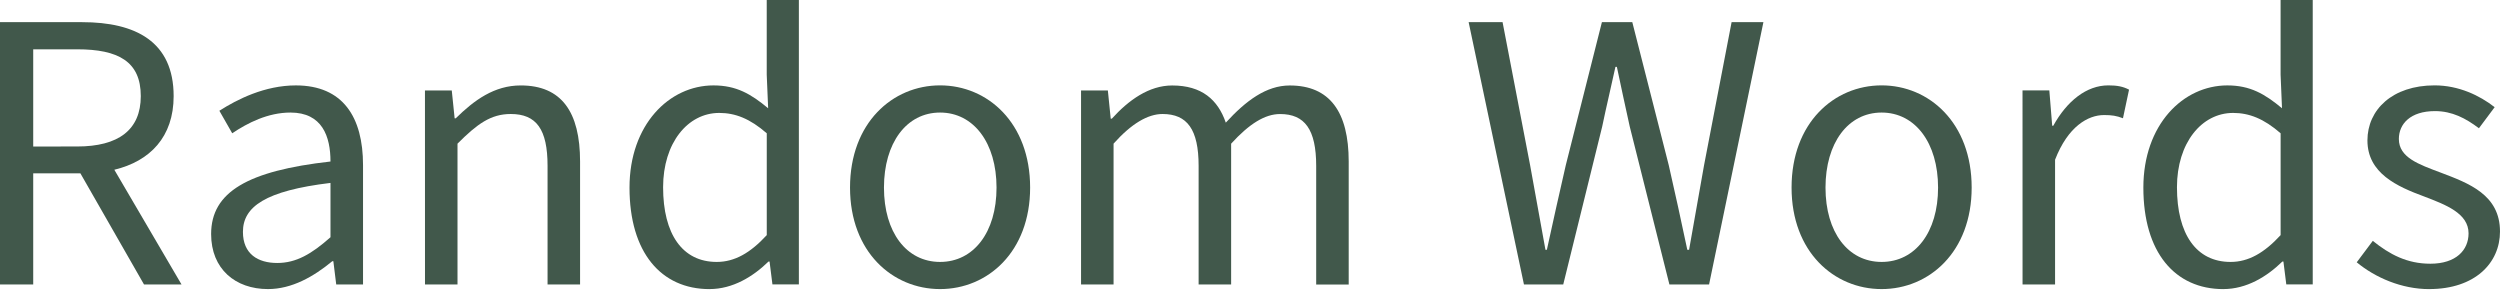
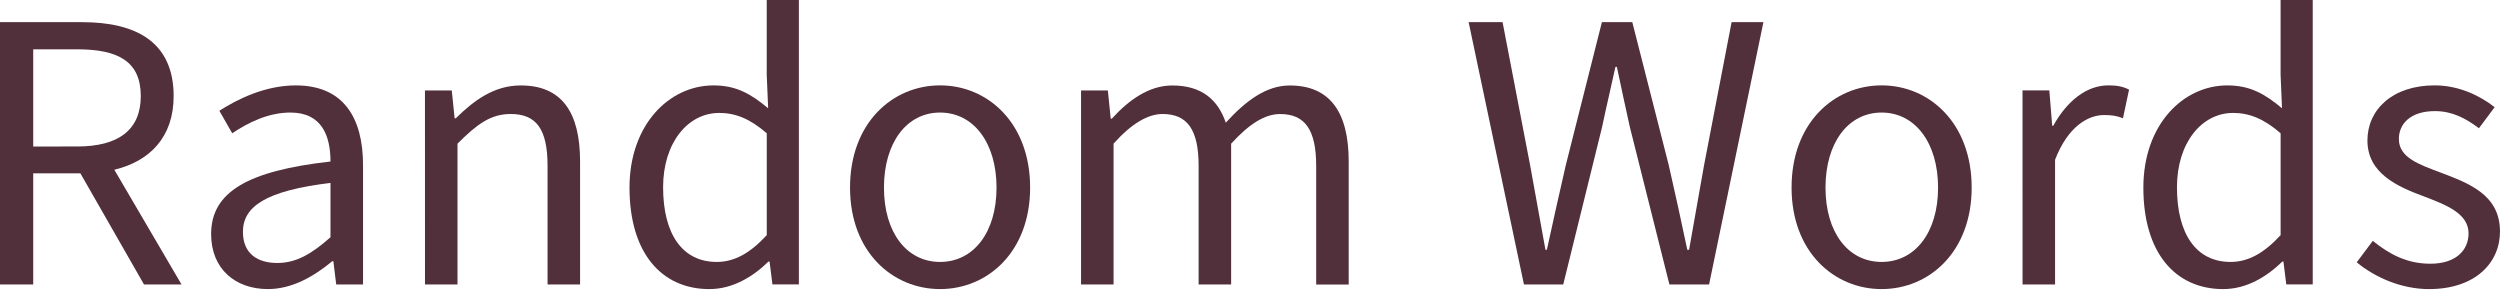
<svg xmlns="http://www.w3.org/2000/svg" width="74.041mm" height="8.562mm" viewBox="0 0 74.041 8.562" version="1.1" id="svg860">
  <defs id="defs854" />
  <g id="layer1" transform="translate(-49.43928,-104.2126)">
-     <g aria-label="Random Words" id="text1425" style="font-size:10.583px;line-height:1.25;font-family:'Noto Sans JP';-inkscape-font-specification:'Noto Sans JP';stroke-width:0.265;fill:#41584b;fill-opacity:1">
-       <path d="m 49.439,112.637 h 0.984 v -3.291 h 1.397 l 1.884,3.291 h 1.111 l -1.99,-3.397 c 1.058,-0.254 1.757,-0.974 1.757,-2.18 0,-1.619 -1.132,-2.191 -2.709,-2.191 h -2.434 z m 0.984,-4.085 v -2.879 h 1.302 c 1.217,0 1.884,0.36 1.884,1.386 0,1.005 -0.667,1.492 -1.884,1.492 z" style="stroke-width:0.265;fill:#41584b;fill-opacity:1" id="path1427" />
-       <path d="m 57.375,112.774 c 0.709,0 1.355,-0.37 1.905,-0.825 h 0.032 l 0.085,0.688 h 0.794 v -3.535 c 0,-1.418 -0.593,-2.36 -1.99,-2.36 -0.921,0 -1.736,0.413 -2.265,0.751 l 0.381,0.667 c 0.455,-0.307 1.058,-0.614 1.725,-0.614 0.942,0 1.185,0.709 1.185,1.45 -2.445,0.275 -3.535,0.9 -3.535,2.148 0,1.037 0.72,1.63 1.683,1.63 z m 0.275,-0.773 c -0.571,0 -1.016,-0.265 -1.016,-0.921 0,-0.741 0.656,-1.217 2.593,-1.45 v 1.609 c -0.561,0.497 -1.016,0.762 -1.577,0.762 z" style="stroke-width:0.265;fill:#41584b;fill-opacity:1" id="path1429" />
-       <path d="m 62.026,112.637 h 0.963 v -4.17 c 0.582,-0.582 0.984,-0.878 1.577,-0.878 0.762,0 1.09,0.455 1.09,1.535 v 3.514 h 0.963 v -3.641 c 0,-1.471 -0.55,-2.254 -1.757,-2.254 -0.783,0 -1.376,0.434 -1.926,0.974 h -0.032 l -0.085,-0.826 h -0.794 z" style="stroke-width:0.265;fill:#41584b;fill-opacity:1" id="path1431" />
-       <path d="m 70.453,112.774 c 0.688,0 1.291,-0.37 1.746,-0.815 h 0.032 l 0.085,0.677 h 0.783 v -8.424 h -0.952 v 2.212 l 0.042,0.995 C 71.681,106.996 71.247,106.742 70.57,106.742 c -1.312,0 -2.487,1.164 -2.487,3.027 0,1.916 0.931,3.006 2.371,3.006 z m 0.212,-0.804 c -1.016,0 -1.587,-0.825 -1.587,-2.212 0,-1.312 0.73,-2.201 1.662,-2.201 0.476,0 0.91,0.169 1.408,0.603 v 3.016 c -0.487,0.529 -0.952,0.794 -1.482,0.794 z" style="stroke-width:0.265;fill:#41584b;fill-opacity:1" id="path1433" />
-       <path d="m 77.281,112.774 c 1.408,0 2.667,-1.101 2.667,-3.006 0,-1.916 -1.259,-3.027 -2.667,-3.027 -1.408,0 -2.667,1.111 -2.667,3.027 0,1.905 1.259,3.006 2.667,3.006 z m 0,-0.804 c -0.995,0 -1.662,-0.878 -1.662,-2.201 0,-1.323 0.667,-2.223 1.662,-2.223 0.995,0 1.672,0.9 1.672,2.223 0,1.323 -0.677,2.201 -1.672,2.201 z" style="stroke-width:0.265;fill:#41584b;fill-opacity:1" id="path1435" />
-       <path d="m 81.456,112.637 h 0.963 v -4.17 c 0.529,-0.593 1.016,-0.878 1.45,-0.878 0.73,0 1.069,0.455 1.069,1.535 v 3.514 H 85.901 v -4.17 c 0.54,-0.593 1.005,-0.878 1.45,-0.878 0.73,0 1.069,0.455 1.069,1.535 v 3.514 h 0.963 v -3.641 c 0,-1.471 -0.561,-2.254 -1.746,-2.254 -0.698,0 -1.302,0.455 -1.894,1.101 -0.233,-0.677 -0.709,-1.101 -1.587,-1.101 -0.688,0 -1.291,0.434 -1.789,0.984 h -0.032 l -0.085,-0.836 h -0.794 z" style="stroke-width:0.265;fill:#41584b;fill-opacity:1" id="path1437" />
-       <path d="m 94.573,112.637 h 1.164 l 1.154,-4.678 c 0.127,-0.614 0.265,-1.175 0.392,-1.767 h 0.042 c 0.127,0.593 0.243,1.154 0.381,1.767 l 1.175,4.678 h 1.175 l 1.609,-7.768 h -0.942 l -0.815,4.233 c -0.148,0.826 -0.296,1.662 -0.444,2.508 h -0.053 c -0.18,-0.847 -0.36,-1.683 -0.55,-2.508 l -1.079,-4.233 h -0.9 l -1.069,4.233 c -0.19,0.836 -0.381,1.672 -0.561,2.508 h -0.042 c -0.148,-0.836 -0.307,-1.672 -0.455,-2.508 l -0.815,-4.233 h -1.005 z" style="stroke-width:0.265;fill:#41584b;fill-opacity:1" id="path1439" />
-       <path d="m 105.166,112.774 c 1.408,0 2.667,-1.101 2.667,-3.006 0,-1.916 -1.259,-3.027 -2.667,-3.027 -1.408,0 -2.667,1.111 -2.667,3.027 0,1.905 1.259,3.006 2.667,3.006 z m 0,-0.804 c -0.995,0 -1.662,-0.878 -1.662,-2.201 0,-1.323 0.667,-2.223 1.662,-2.223 0.995,0 1.672,0.9 1.672,2.223 0,1.323 -0.677,2.201 -1.672,2.201 z" style="stroke-width:0.265;fill:#41584b;fill-opacity:1" id="path1441" />
-       <path d="m 109.34,112.637 h 0.963 v -3.694 c 0.381,-0.984 0.974,-1.323 1.45,-1.323 0.233,0 0.37,0.021 0.561,0.095 l 0.18,-0.847 c -0.18,-0.095 -0.36,-0.127 -0.614,-0.127 -0.646,0 -1.228,0.466 -1.63,1.196 h -0.032 l -0.085,-1.048 h -0.794 z" style="stroke-width:0.265;fill:#41584b;fill-opacity:1" id="path1443" />
-       <path d="m 115.288,112.774 c 0.688,0 1.291,-0.37 1.746,-0.815 h 0.032 l 0.085,0.677 h 0.783 v -8.424 h -0.952 v 2.212 l 0.042,0.995 c -0.508,-0.423 -0.942,-0.677 -1.619,-0.677 -1.312,0 -2.487,1.164 -2.487,3.027 0,1.916 0.931,3.006 2.371,3.006 z m 0.212,-0.804 c -1.016,0 -1.587,-0.825 -1.587,-2.212 0,-1.312 0.73,-2.201 1.662,-2.201 0.476,0 0.91,0.169 1.408,0.603 v 3.016 c -0.487,0.529 -0.953,0.794 -1.482,0.794 z" style="stroke-width:0.265;fill:#41584b;fill-opacity:1" id="path1445" />
-       <path d="m 121.385,112.774 c 1.355,0 2.095,-0.773 2.095,-1.704 0,-1.09 -0.921,-1.429 -1.757,-1.746 -0.646,-0.243 -1.238,-0.445 -1.238,-0.995 0,-0.445 0.339,-0.826 1.069,-0.826 0.508,0 0.91,0.212 1.302,0.508 l 0.466,-0.624 c -0.445,-0.349 -1.069,-0.646 -1.778,-0.646 -1.249,0 -1.99,0.72 -1.99,1.63 0,0.974 0.878,1.365 1.683,1.662 0.635,0.243 1.312,0.497 1.312,1.09 0,0.497 -0.37,0.9 -1.132,0.9 -0.688,0 -1.206,-0.275 -1.704,-0.677 l -0.476,0.635 c 0.55,0.455 1.333,0.794 2.148,0.794 z" style="stroke-width:0.265;fill:#41584b;fill-opacity:1" id="path1447" />
+     <g aria-label="Random Words" id="text1425" style="font-size:10.583px;line-height:1.25;font-family:'Noto Sans JP';-inkscape-font-specification:'Noto Sans JP';stroke-width:0.265;fill:#512F3B;fill-opacity:1">
+       <path d="m 49.439,112.637 h 0.984 v -3.291 h 1.397 l 1.884,3.291 h 1.111 l -1.99,-3.397 c 1.058,-0.254 1.757,-0.974 1.757,-2.18 0,-1.619 -1.132,-2.191 -2.709,-2.191 h -2.434 z m 0.984,-4.085 v -2.879 h 1.302 c 1.217,0 1.884,0.36 1.884,1.386 0,1.005 -0.667,1.492 -1.884,1.492 z" style="stroke-width:0.265;fill:#512F3B;fill-opacity:1" id="path1427" />
+       <path d="m 57.375,112.774 c 0.709,0 1.355,-0.37 1.905,-0.825 h 0.032 l 0.085,0.688 h 0.794 v -3.535 c 0,-1.418 -0.593,-2.36 -1.99,-2.36 -0.921,0 -1.736,0.413 -2.265,0.751 l 0.381,0.667 c 0.455,-0.307 1.058,-0.614 1.725,-0.614 0.942,0 1.185,0.709 1.185,1.45 -2.445,0.275 -3.535,0.9 -3.535,2.148 0,1.037 0.72,1.63 1.683,1.63 z m 0.275,-0.773 c -0.571,0 -1.016,-0.265 -1.016,-0.921 0,-0.741 0.656,-1.217 2.593,-1.45 v 1.609 c -0.561,0.497 -1.016,0.762 -1.577,0.762 z" style="stroke-width:0.265;fill:#512F3B;fill-opacity:1" id="path1429" />
+       <path d="m 62.026,112.637 h 0.963 v -4.17 c 0.582,-0.582 0.984,-0.878 1.577,-0.878 0.762,0 1.09,0.455 1.09,1.535 v 3.514 h 0.963 v -3.641 c 0,-1.471 -0.55,-2.254 -1.757,-2.254 -0.783,0 -1.376,0.434 -1.926,0.974 h -0.032 l -0.085,-0.826 h -0.794 z" style="stroke-width:0.265;fill:#512F3B;fill-opacity:1" id="path1431" />
+       <path d="m 70.453,112.774 c 0.688,0 1.291,-0.37 1.746,-0.815 h 0.032 l 0.085,0.677 h 0.783 v -8.424 h -0.952 v 2.212 l 0.042,0.995 C 71.681,106.996 71.247,106.742 70.57,106.742 c -1.312,0 -2.487,1.164 -2.487,3.027 0,1.916 0.931,3.006 2.371,3.006 z m 0.212,-0.804 c -1.016,0 -1.587,-0.825 -1.587,-2.212 0,-1.312 0.73,-2.201 1.662,-2.201 0.476,0 0.91,0.169 1.408,0.603 v 3.016 c -0.487,0.529 -0.952,0.794 -1.482,0.794 z" style="stroke-width:0.265;fill:#512F3B;fill-opacity:1" id="path1433" />
+       <path d="m 77.281,112.774 c 1.408,0 2.667,-1.101 2.667,-3.006 0,-1.916 -1.259,-3.027 -2.667,-3.027 -1.408,0 -2.667,1.111 -2.667,3.027 0,1.905 1.259,3.006 2.667,3.006 z m 0,-0.804 c -0.995,0 -1.662,-0.878 -1.662,-2.201 0,-1.323 0.667,-2.223 1.662,-2.223 0.995,0 1.672,0.9 1.672,2.223 0,1.323 -0.677,2.201 -1.672,2.201 z" style="stroke-width:0.265;fill:#512F3B;fill-opacity:1" id="path1435" />
+       <path d="m 81.456,112.637 h 0.963 v -4.17 c 0.529,-0.593 1.016,-0.878 1.45,-0.878 0.73,0 1.069,0.455 1.069,1.535 v 3.514 H 85.901 v -4.17 c 0.54,-0.593 1.005,-0.878 1.45,-0.878 0.73,0 1.069,0.455 1.069,1.535 v 3.514 h 0.963 v -3.641 c 0,-1.471 -0.561,-2.254 -1.746,-2.254 -0.698,0 -1.302,0.455 -1.894,1.101 -0.233,-0.677 -0.709,-1.101 -1.587,-1.101 -0.688,0 -1.291,0.434 -1.789,0.984 h -0.032 l -0.085,-0.836 h -0.794 z" style="stroke-width:0.265;fill:#512F3B;fill-opacity:1" id="path1437" />
+       <path d="m 94.573,112.637 h 1.164 l 1.154,-4.678 c 0.127,-0.614 0.265,-1.175 0.392,-1.767 h 0.042 c 0.127,0.593 0.243,1.154 0.381,1.767 l 1.175,4.678 h 1.175 l 1.609,-7.768 h -0.942 l -0.815,4.233 c -0.148,0.826 -0.296,1.662 -0.444,2.508 h -0.053 c -0.18,-0.847 -0.36,-1.683 -0.55,-2.508 l -1.079,-4.233 h -0.9 l -1.069,4.233 c -0.19,0.836 -0.381,1.672 -0.561,2.508 h -0.042 c -0.148,-0.836 -0.307,-1.672 -0.455,-2.508 l -0.815,-4.233 h -1.005 z" style="stroke-width:0.265;fill:#512F3B;fill-opacity:1" id="path1439" />
+       <path d="m 105.166,112.774 c 1.408,0 2.667,-1.101 2.667,-3.006 0,-1.916 -1.259,-3.027 -2.667,-3.027 -1.408,0 -2.667,1.111 -2.667,3.027 0,1.905 1.259,3.006 2.667,3.006 z m 0,-0.804 c -0.995,0 -1.662,-0.878 -1.662,-2.201 0,-1.323 0.667,-2.223 1.662,-2.223 0.995,0 1.672,0.9 1.672,2.223 0,1.323 -0.677,2.201 -1.672,2.201 z" style="stroke-width:0.265;fill:#512F3B;fill-opacity:1" id="path1441" />
+       <path d="m 109.34,112.637 h 0.963 v -3.694 c 0.381,-0.984 0.974,-1.323 1.45,-1.323 0.233,0 0.37,0.021 0.561,0.095 l 0.18,-0.847 c -0.18,-0.095 -0.36,-0.127 -0.614,-0.127 -0.646,0 -1.228,0.466 -1.63,1.196 h -0.032 l -0.085,-1.048 h -0.794 z" style="stroke-width:0.265;fill:#512F3B;fill-opacity:1" id="path1443" />
+       <path d="m 115.288,112.774 c 0.688,0 1.291,-0.37 1.746,-0.815 h 0.032 l 0.085,0.677 h 0.783 v -8.424 h -0.952 v 2.212 l 0.042,0.995 c -0.508,-0.423 -0.942,-0.677 -1.619,-0.677 -1.312,0 -2.487,1.164 -2.487,3.027 0,1.916 0.931,3.006 2.371,3.006 z m 0.212,-0.804 c -1.016,0 -1.587,-0.825 -1.587,-2.212 0,-1.312 0.73,-2.201 1.662,-2.201 0.476,0 0.91,0.169 1.408,0.603 v 3.016 c -0.487,0.529 -0.953,0.794 -1.482,0.794 z" style="stroke-width:0.265;fill:#512F3B;fill-opacity:1" id="path1445" />
+       <path d="m 121.385,112.774 c 1.355,0 2.095,-0.773 2.095,-1.704 0,-1.09 -0.921,-1.429 -1.757,-1.746 -0.646,-0.243 -1.238,-0.445 -1.238,-0.995 0,-0.445 0.339,-0.826 1.069,-0.826 0.508,0 0.91,0.212 1.302,0.508 l 0.466,-0.624 c -0.445,-0.349 -1.069,-0.646 -1.778,-0.646 -1.249,0 -1.99,0.72 -1.99,1.63 0,0.974 0.878,1.365 1.683,1.662 0.635,0.243 1.312,0.497 1.312,1.09 0,0.497 -0.37,0.9 -1.132,0.9 -0.688,0 -1.206,-0.275 -1.704,-0.677 l -0.476,0.635 c 0.55,0.455 1.333,0.794 2.148,0.794 z" style="stroke-width:0.265;fill:#512F3B;fill-opacity:1" id="path1447" />
    </g>
  </g>
</svg>
